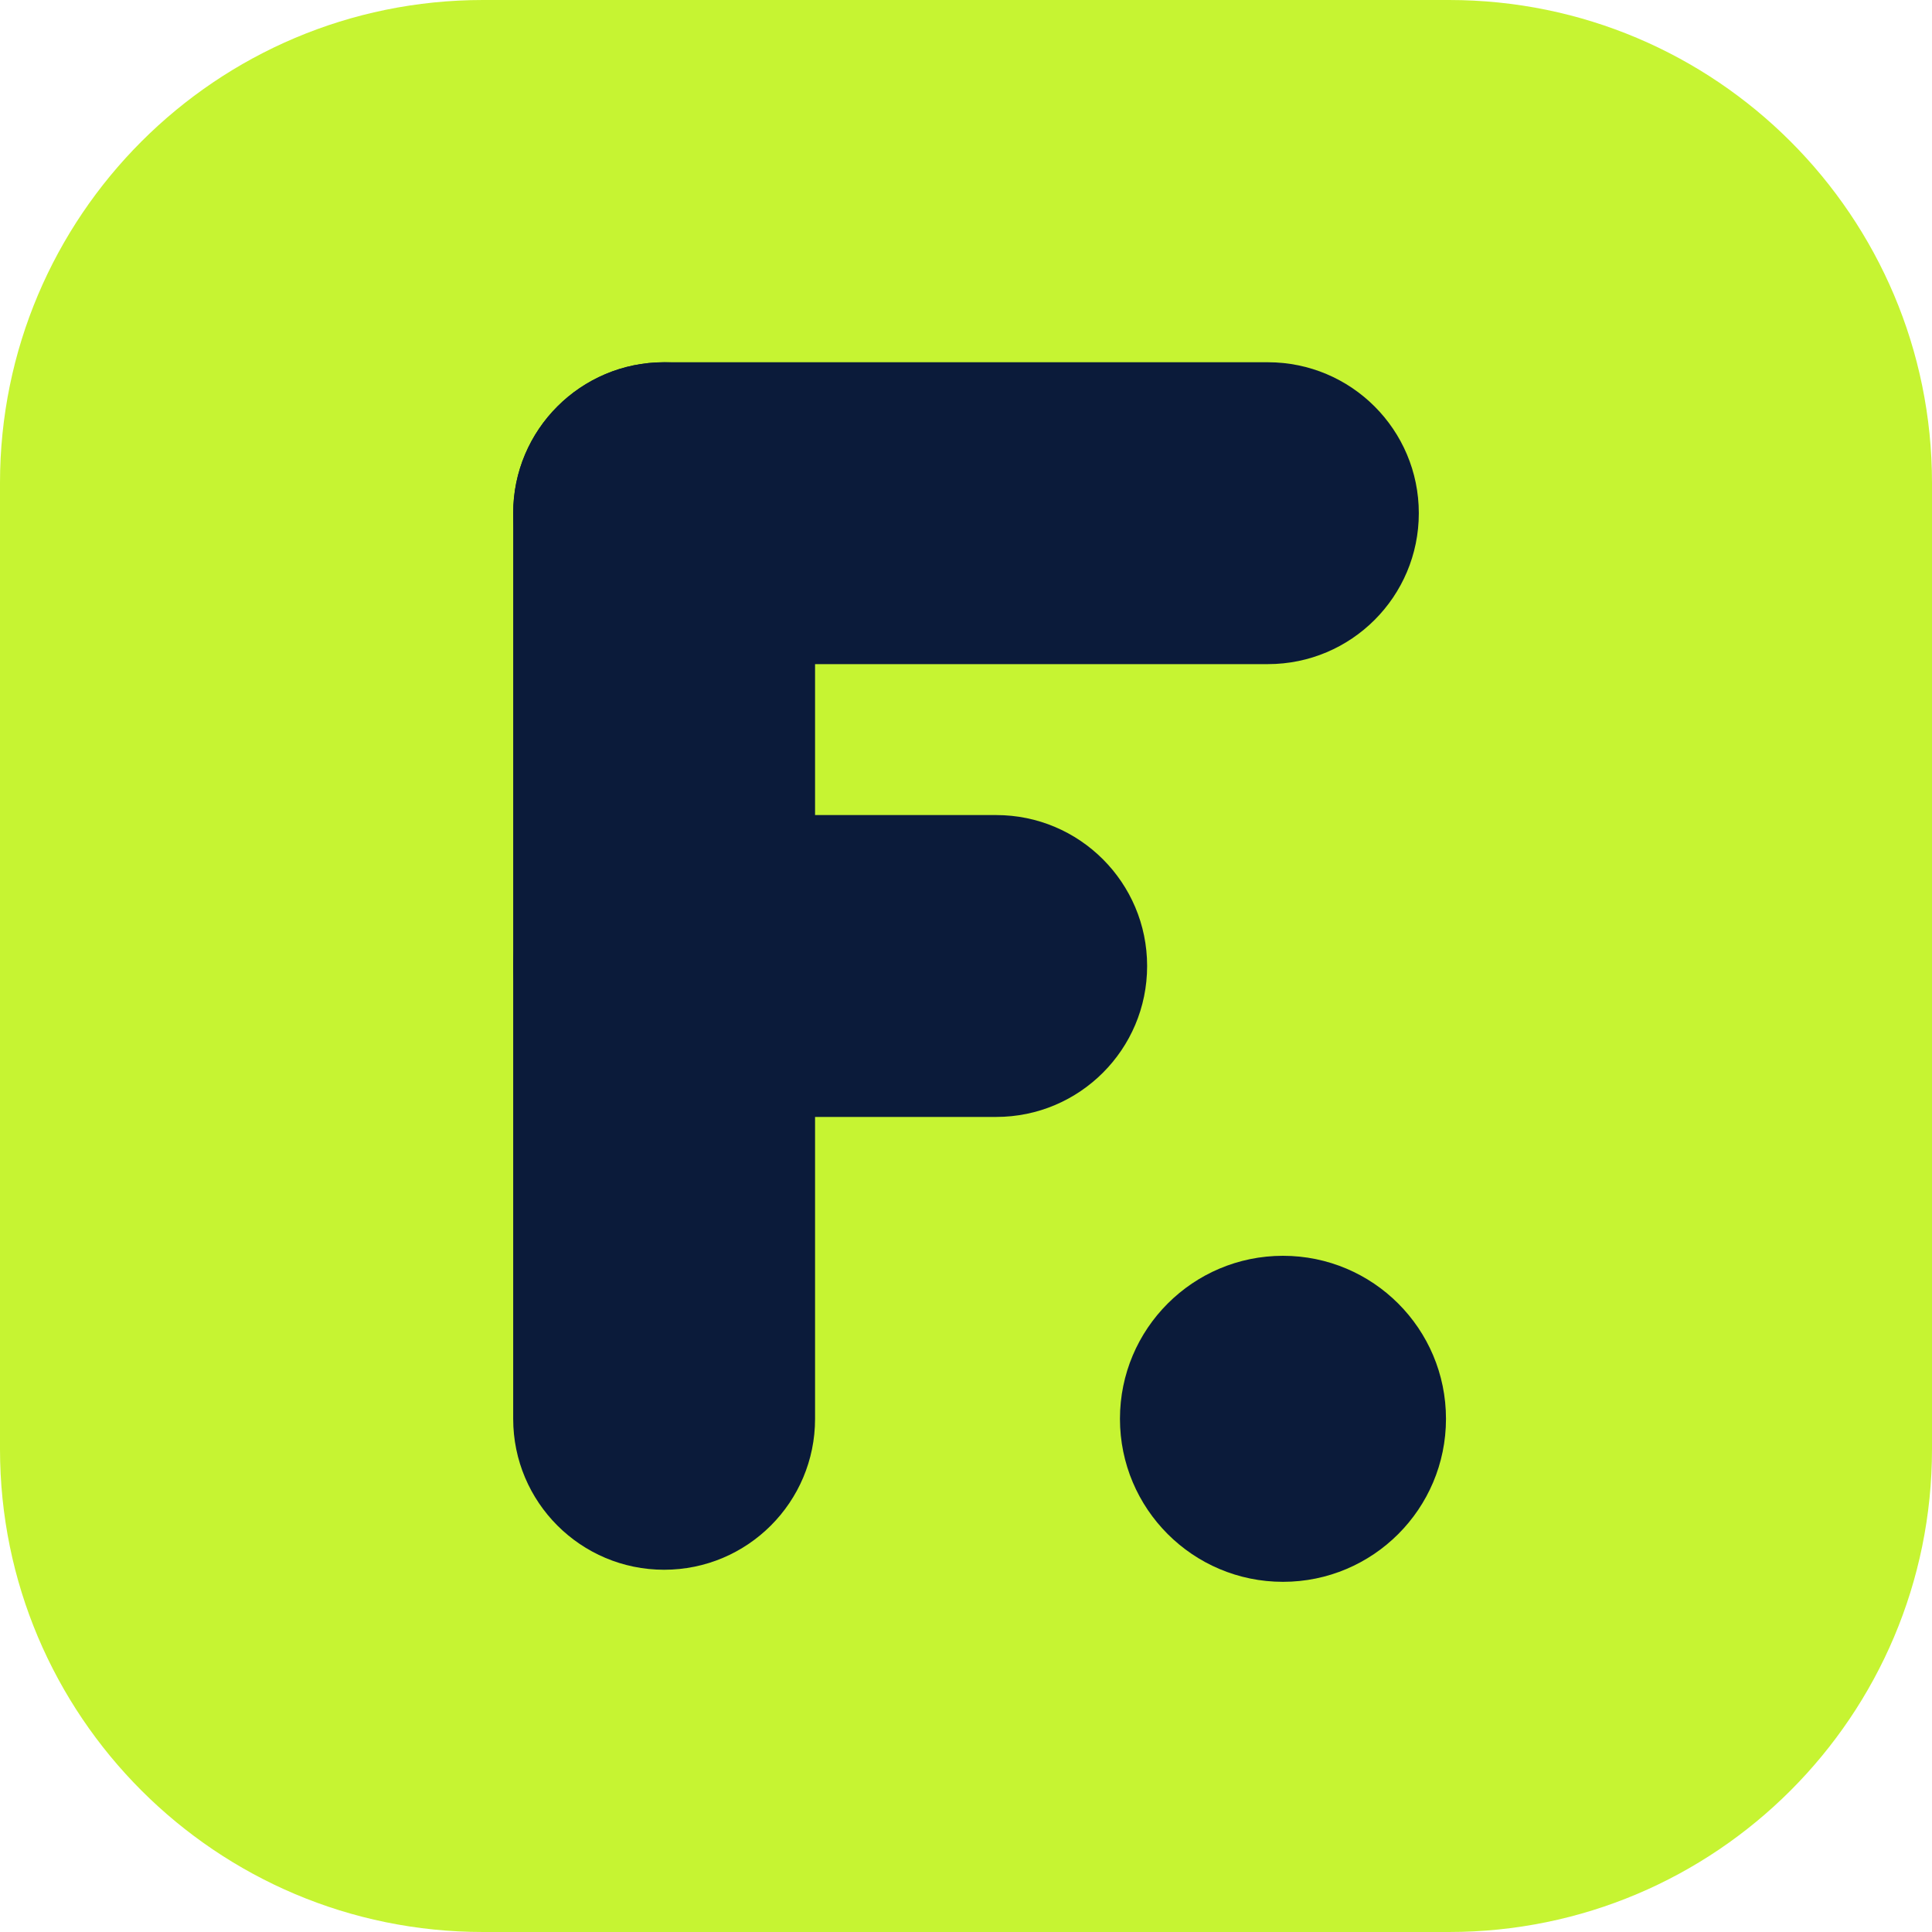
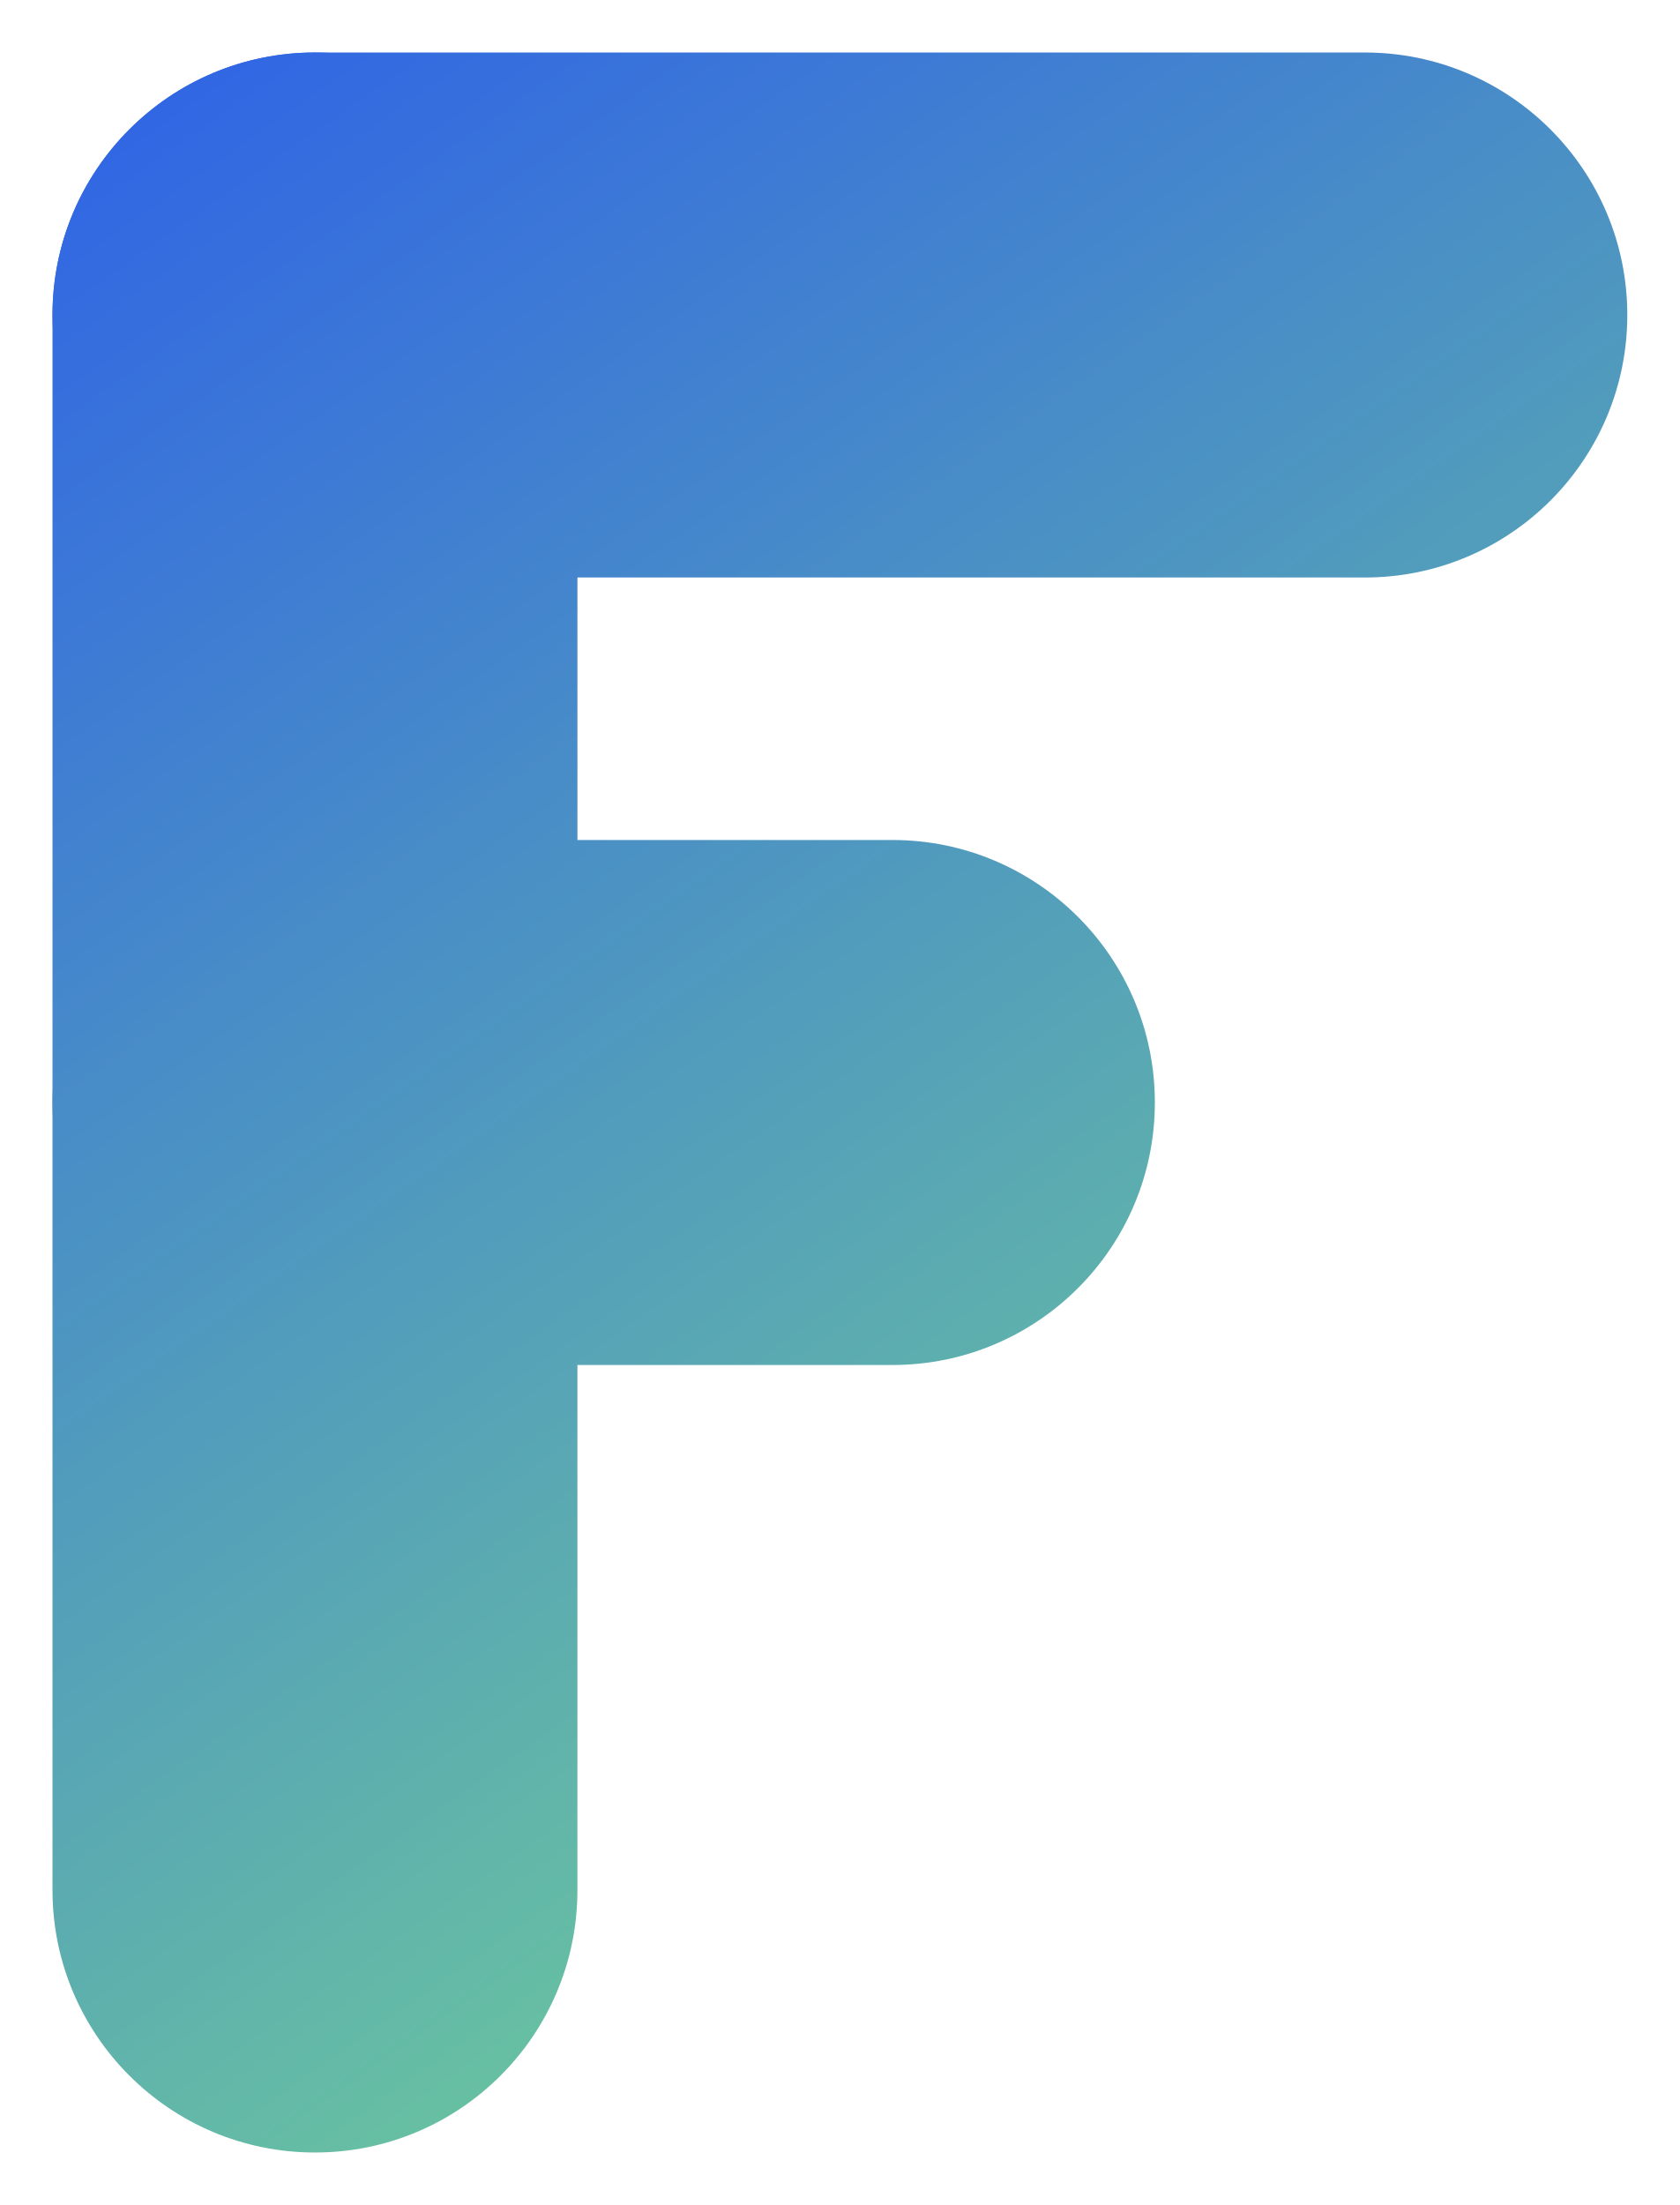
- <svg xmlns="http://www.w3.org/2000/svg" viewBox="0 0 64 64">
-   <rect width="64" height="64" rx="16" fill="#C6F432" />
-   <g transform="translate(32 32) scale(1) translate(-32 -32) translate(-1 0)">
-     <rect x="18" y="12" width="10" height="40" rx="5" fill="#0B1B3A" />
-     <rect x="18" y="12" width="30" height="10" rx="5" fill="#0B1B3A" />
-     <rect x="18" y="27" width="21" height="10" rx="5" fill="#0B1B3A" />
-     <g transform="translate(43.5 47)">
-       <circle r="5.4" fill="#0B1B3A" />
-     </g>
-   </g>
+ <svg xmlns="http://www.w3.org/2000/svg" viewBox="17 11 32 42">
+   <defs>
+     <linearGradient id="g" gradientUnits="userSpaceOnUse" x1="19" y1="12" x2="47" y2="52">
+       <stop offset="0" stop-color="#2F63E6" />
+       <stop offset="1" stop-color="#7BE08A" />
+     </linearGradient>
+   </defs>
+   <rect x="18" y="12" width="10" height="40" rx="5" fill="url(#g)" />
+   <rect x="18" y="12" width="30" height="10" rx="5" fill="url(#g)" />
+   <rect x="18" y="27" width="21" height="10" rx="5" fill="url(#g)" />
</svg>
